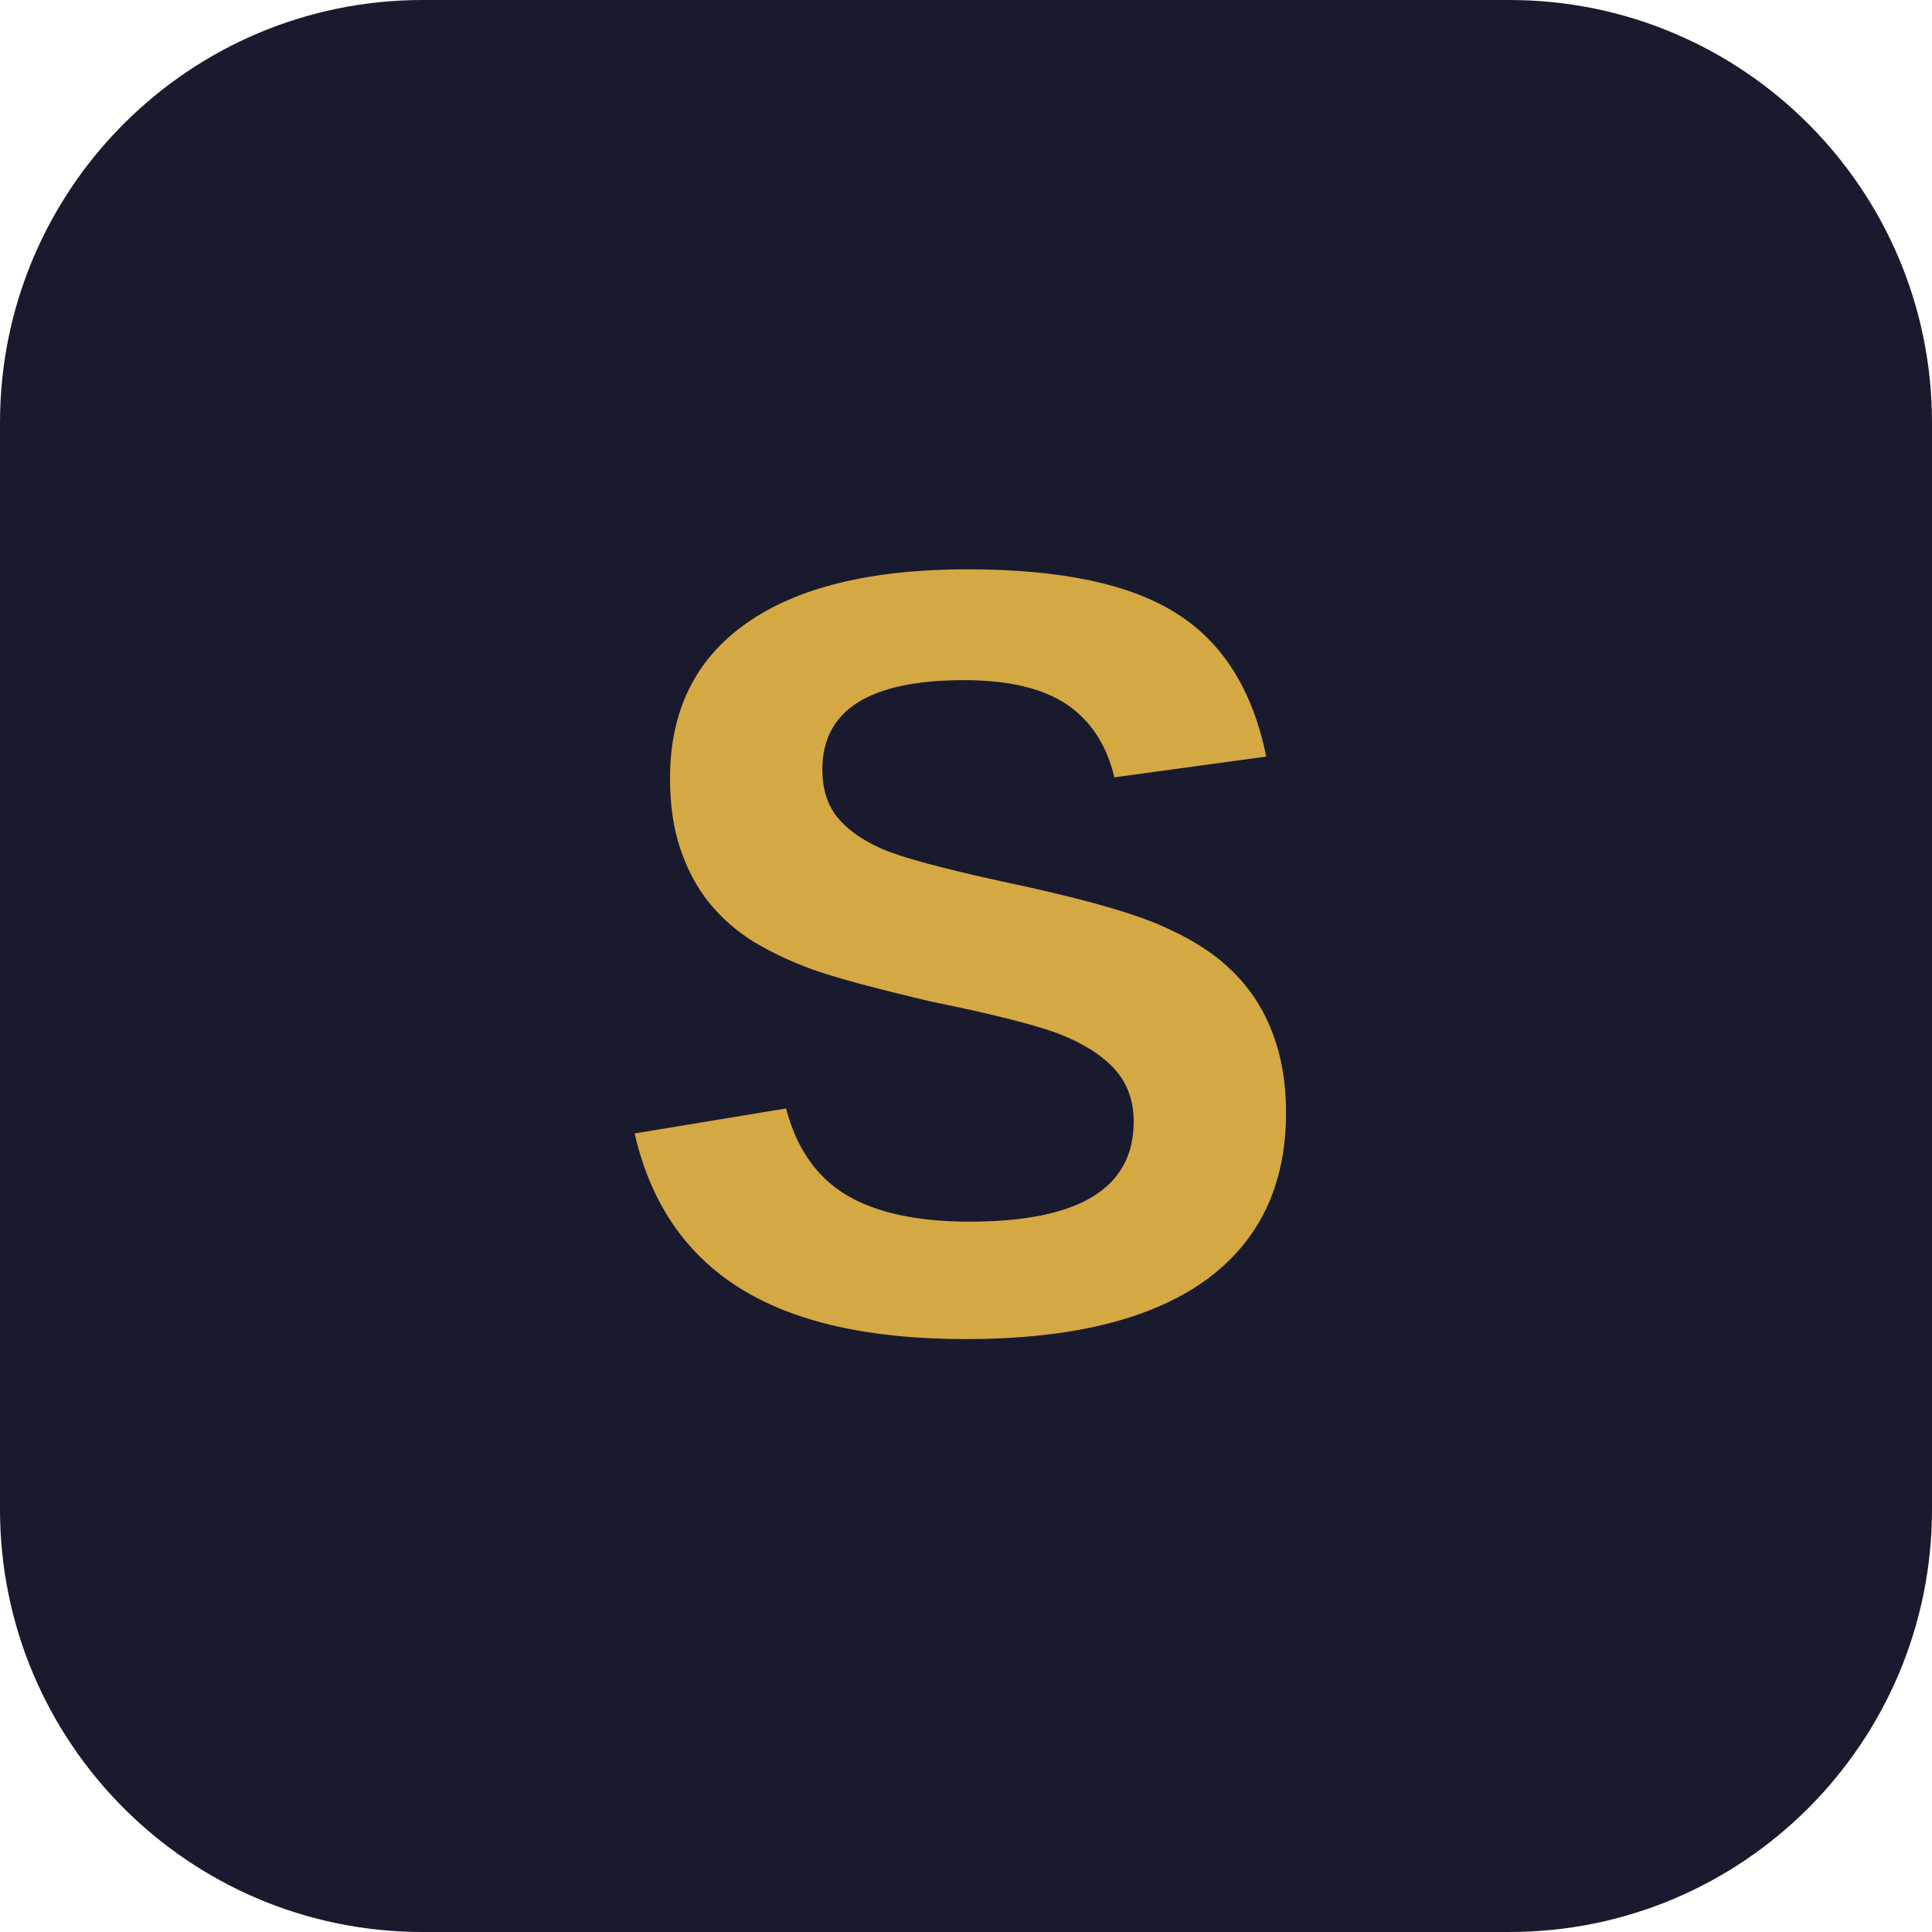
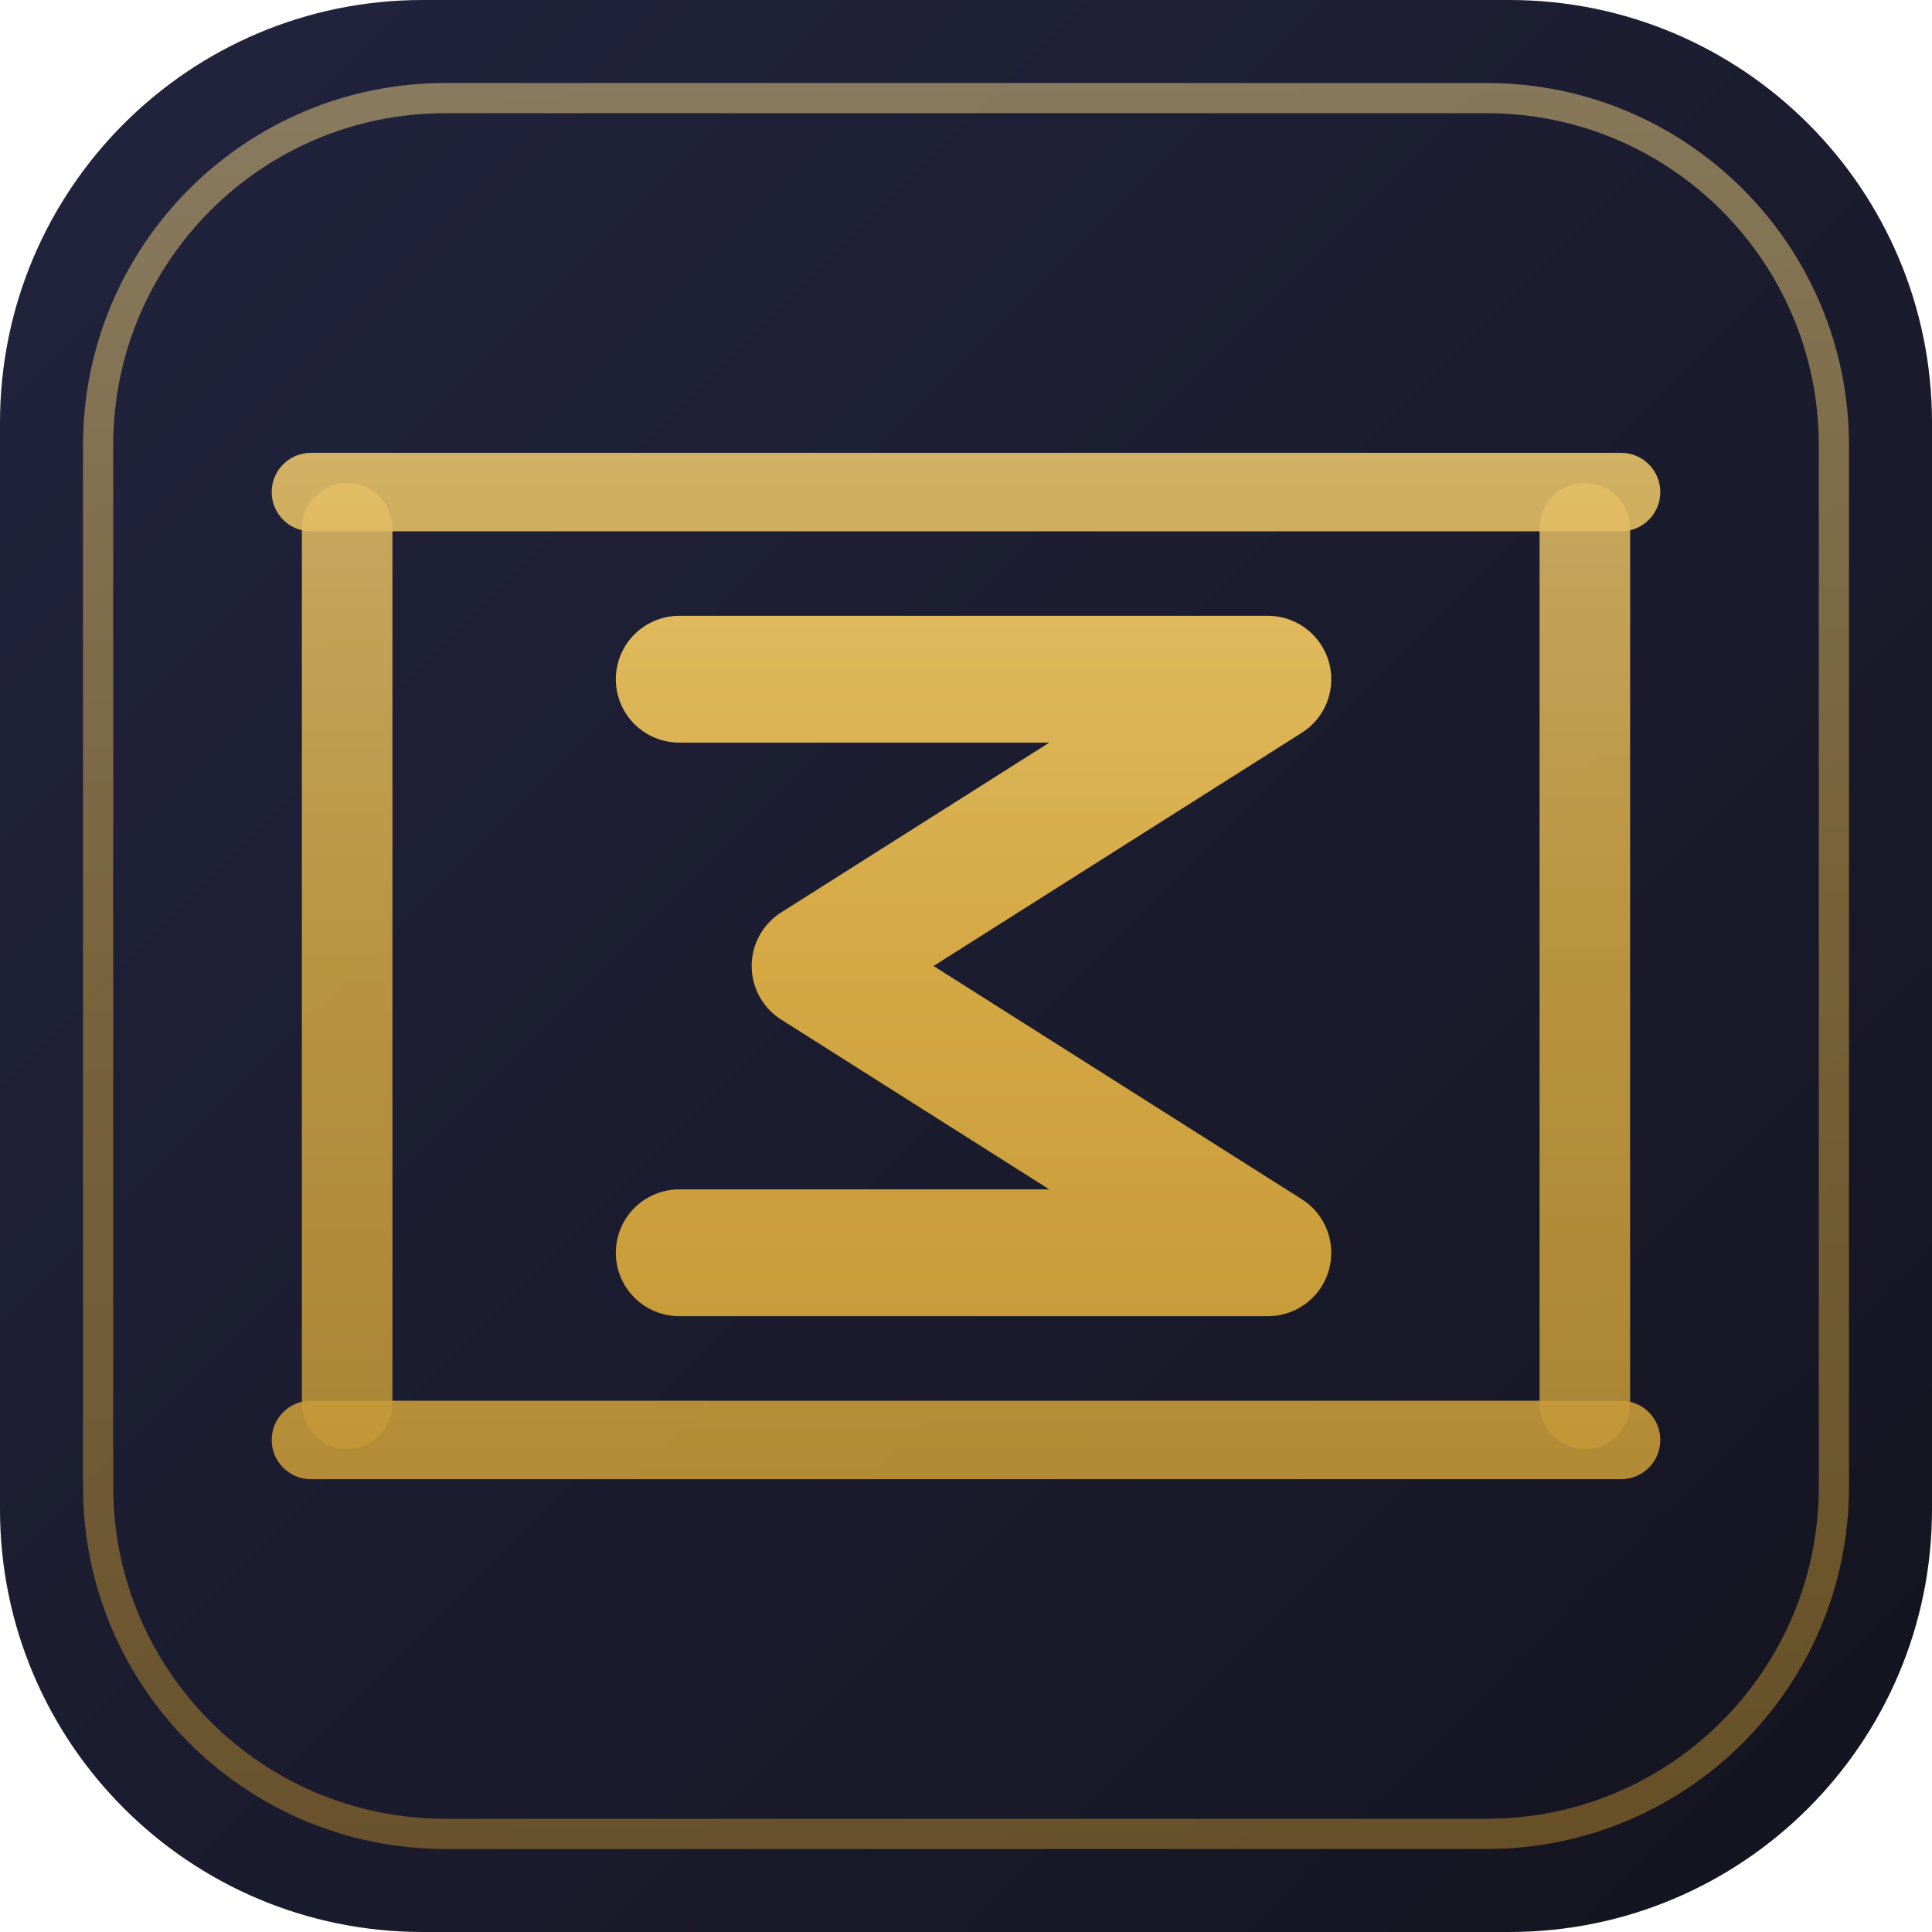
<svg xmlns="http://www.w3.org/2000/svg" viewBox="0 0 64 64">
-   <rect width="64" height="64" rx="14" fill="#1a1a2e" />
-   <text x="32" y="44" font-family="Arial,sans-serif" font-size="36" font-weight="bold" fill="#d4a843" text-anchor="middle">S</text>
+   <defs>
+     <linearGradient id="bg" x1="0" y1="0" x2="64" y2="64" gradientUnits="userSpaceOnUse">
+       <stop offset="0" stop-color="#22243f" />
+       <stop offset="1" stop-color="#14141f" />
+     </linearGradient>
+     <linearGradient id="gold" x1="0" y1="0" x2="0" y2="64" gradientUnits="userSpaceOnUse">
+       <stop offset="0" stop-color="#f3d78a" />
+       <stop offset="0.5" stop-color="#d4a843" />
+       <stop offset="1" stop-color="#b5872b" />
+     </linearGradient>
+   </defs>
+   <rect width="64" height="64" rx="14" fill="url(#bg)" />
+   <rect x="3.25" y="3.25" width="57.5" height="57.5" rx="11.5" fill="none" stroke="url(#gold)" stroke-width="1" opacity="0.5" />
+   <rect x="10" y="16" width="3" height="32" rx="1.5" fill="url(#gold)" opacity="0.85" />
+   <rect x="51" y="16" width="3" height="32" rx="1.5" fill="url(#gold)" opacity="0.85" />
+   <rect x="9" y="15" width="46" height="2.6" rx="1.3" fill="url(#gold)" opacity="0.9" />
+   <rect x="9" y="46.4" width="46" height="2.6" rx="1.3" fill="url(#gold)" opacity="0.9" />
+   <path d="M22.5 22.5 H42 L27 32 L42 41.5 H22.5" fill="none" stroke="url(#gold)" stroke-width="4.2" stroke-linecap="round" stroke-linejoin="round" />
</svg>
